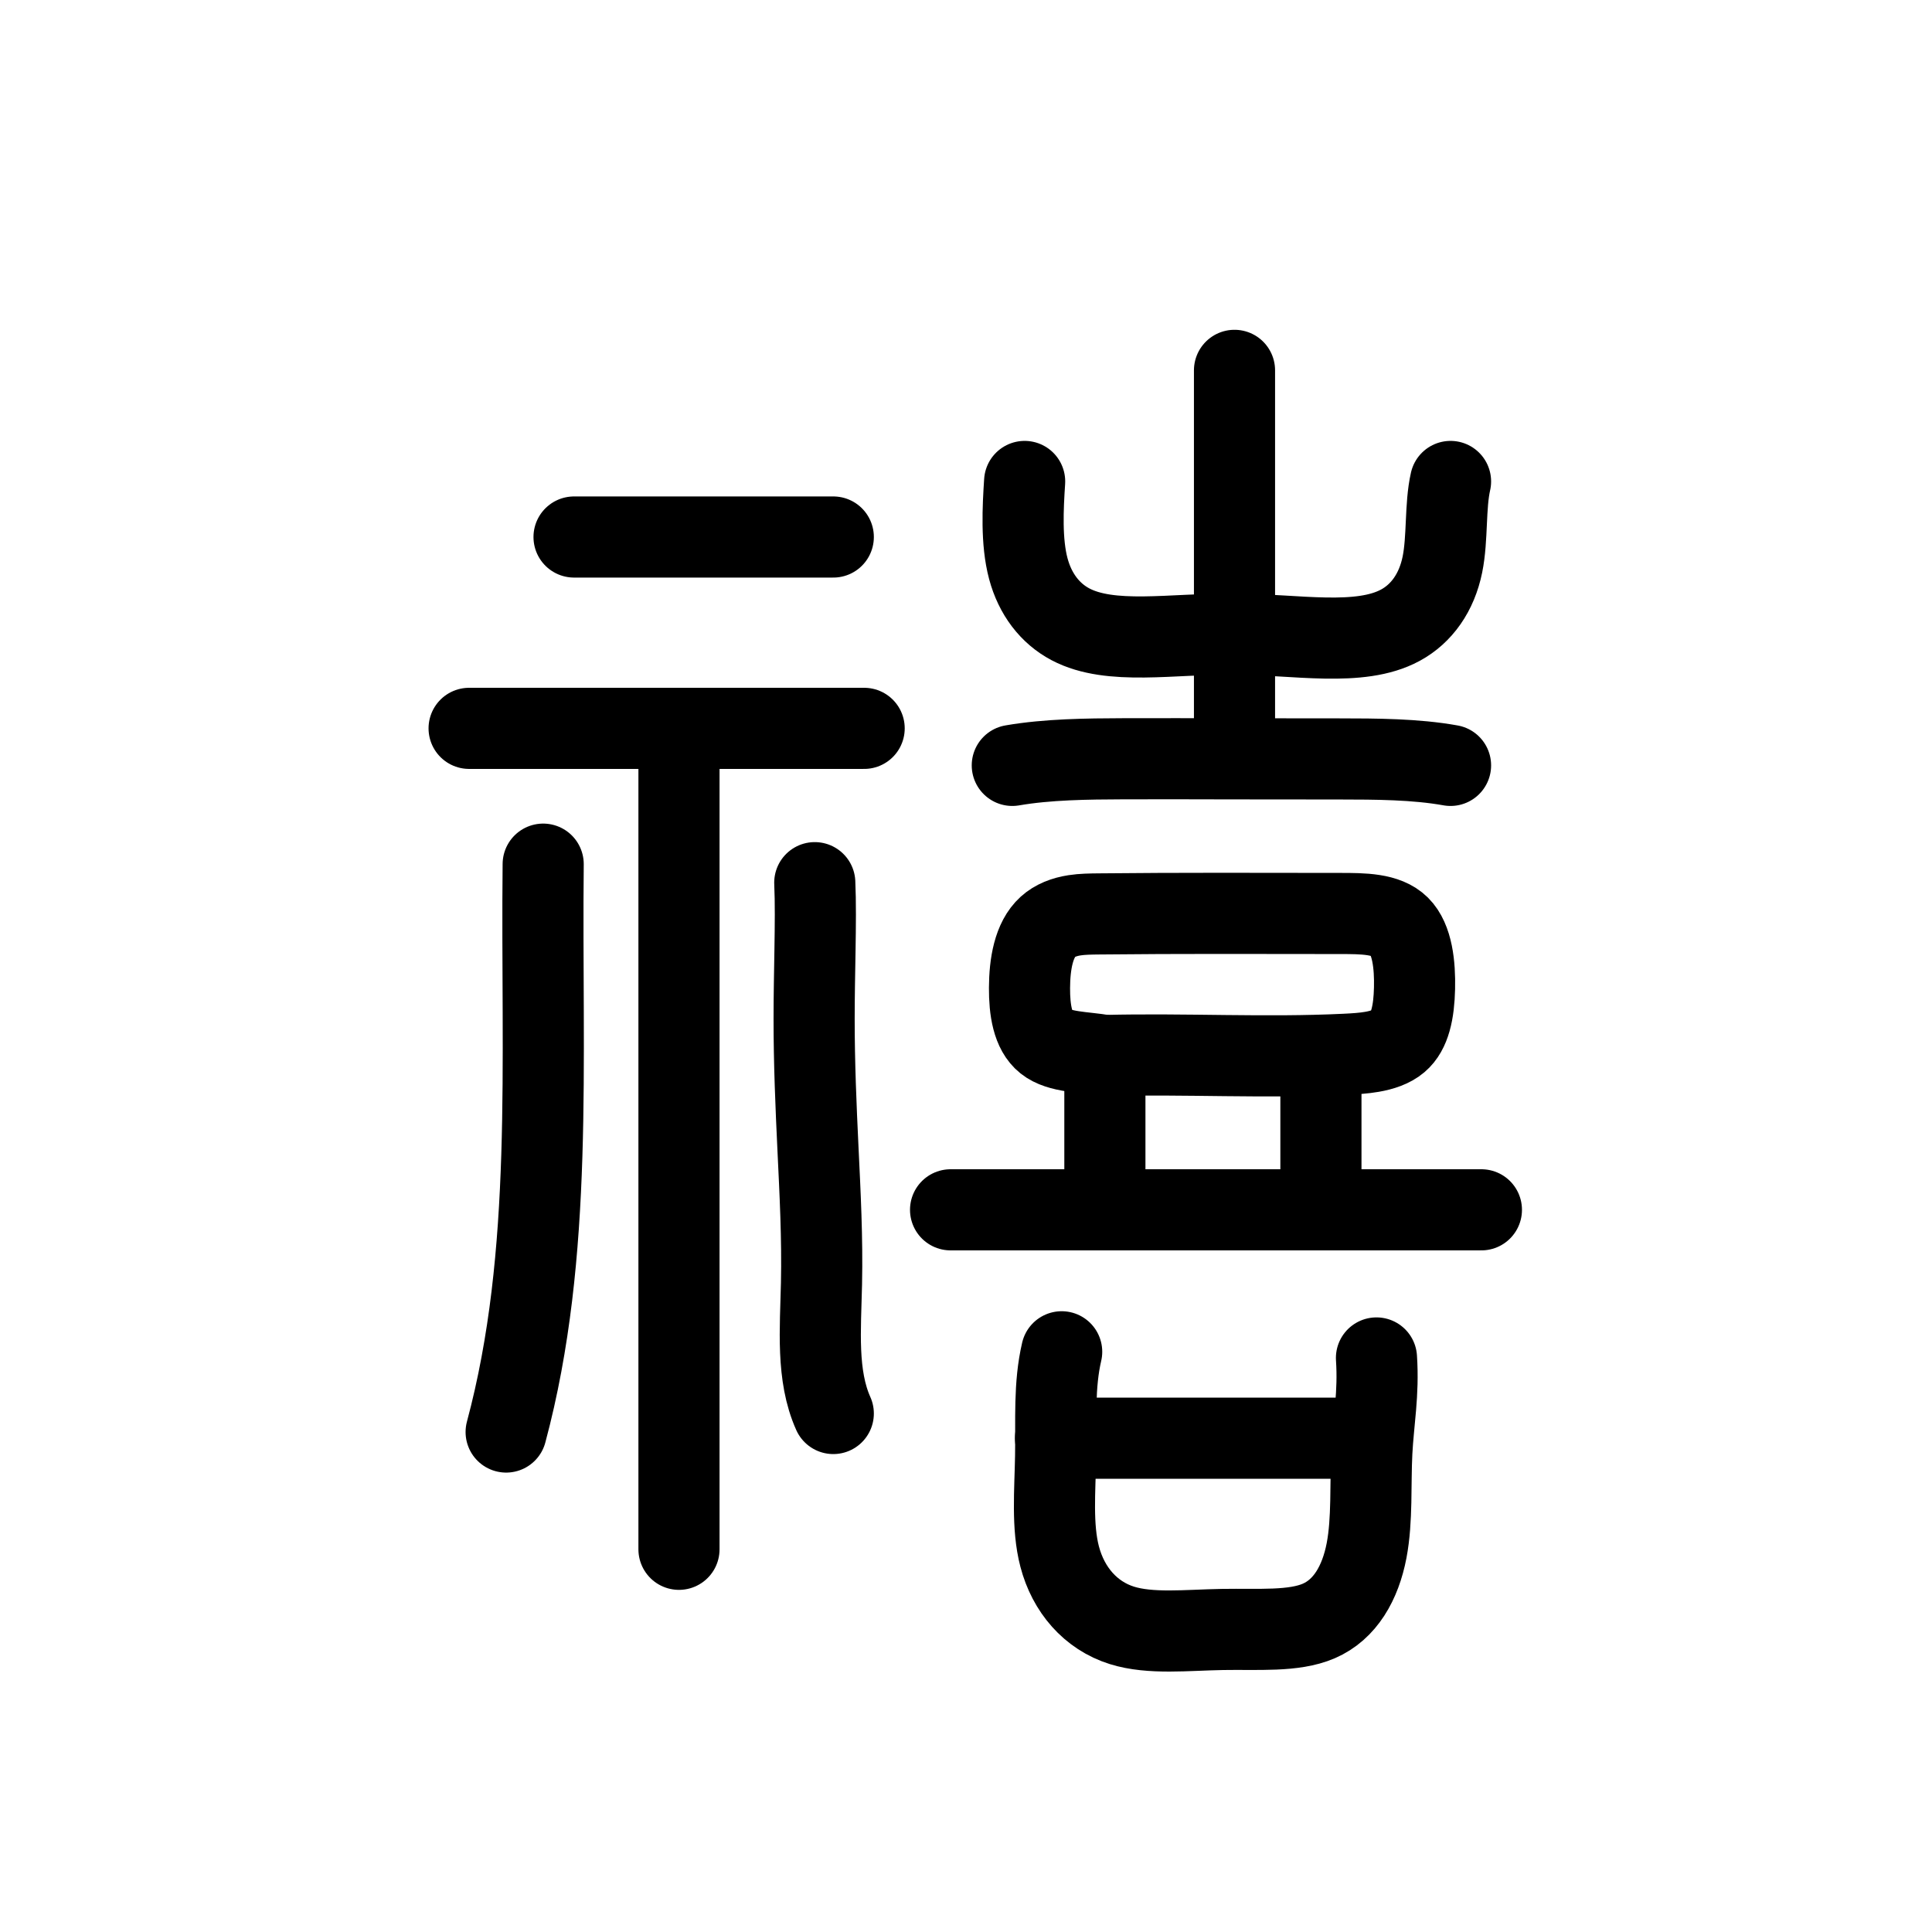
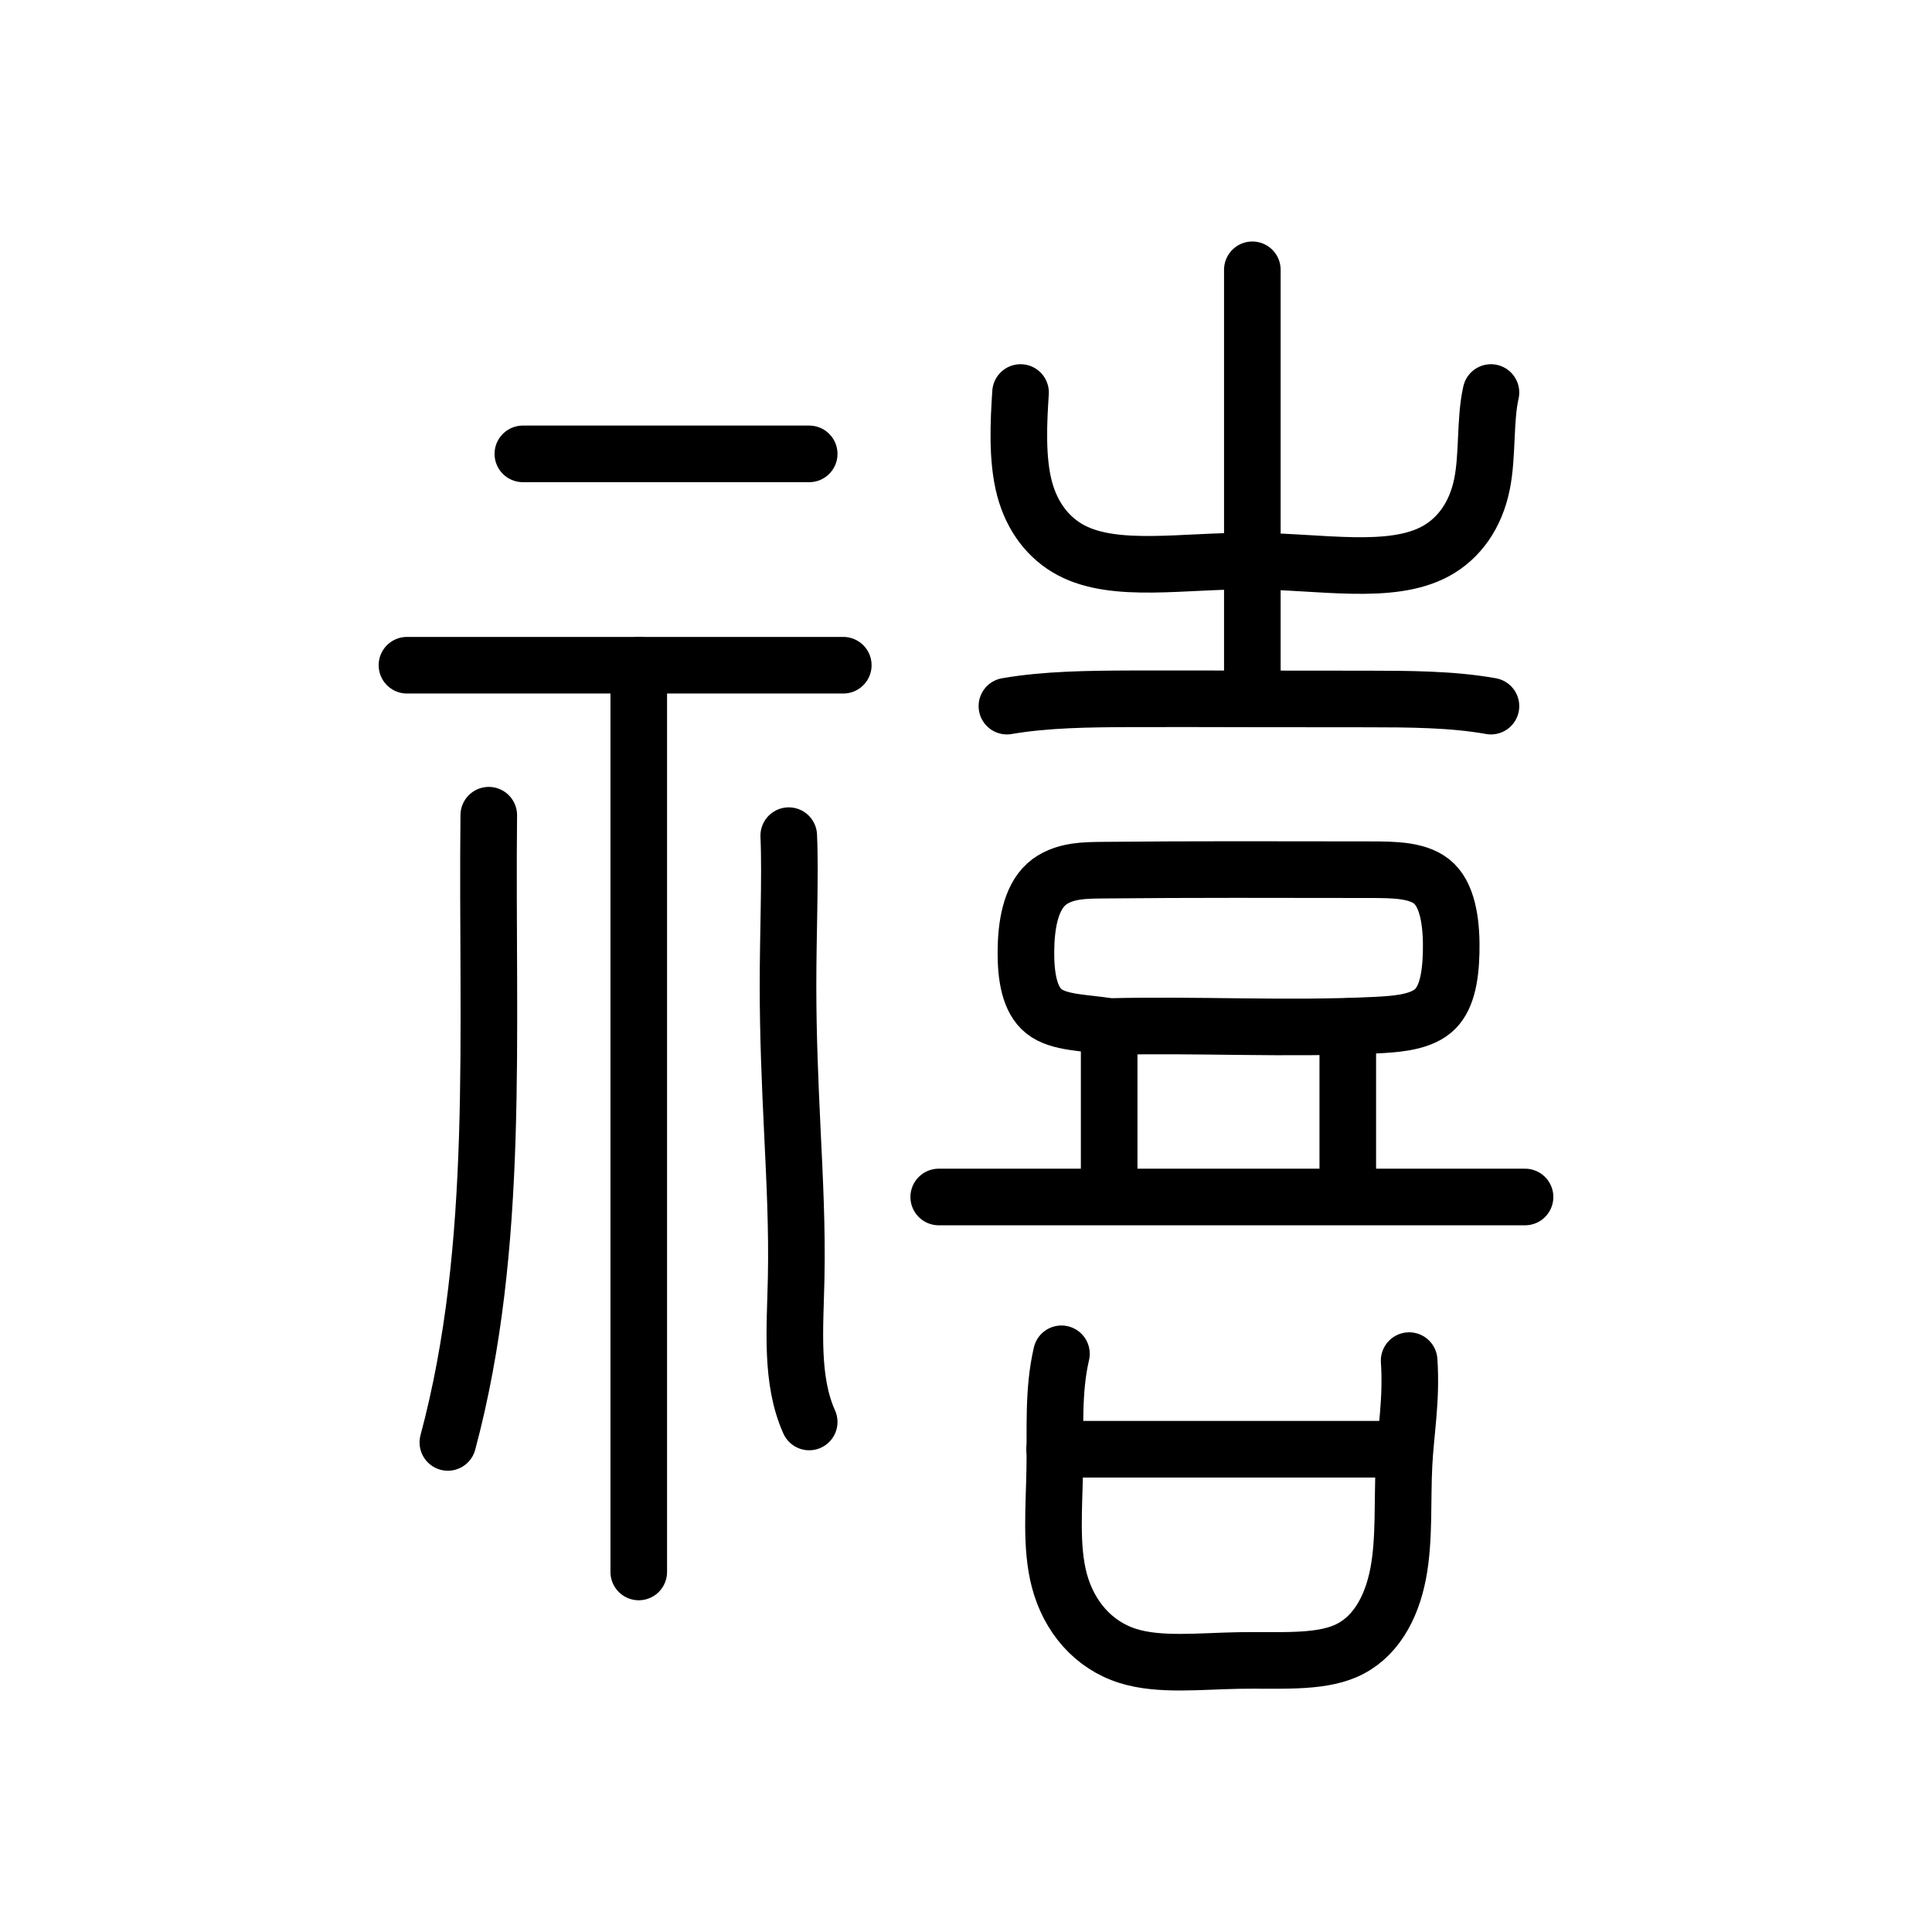
<svg xmlns="http://www.w3.org/2000/svg" viewBox="0 0 1024 1024">
-   <g fill="none" stroke="black" stroke-width="43" stroke-linecap="round" stroke-linejoin="round">
-     <path id="stroke-1" d="M 359.872,386.045 L 359.872,821.163" />
-     <path id="stroke-2" d="M 559.438,762.275 L 726.288,762.275" />
-     <path id="stroke-3" d="M 585.61,559.438 L 585.61,637.955" />
-     <path id="stroke-4" d="M 654.313,399.131 L 654.313,196.294" />
-     <path id="stroke-5" d="M 700.115,559.438 L 700.115,637.955" />
-     <path id="stroke-6" d="M 248.639,386.045 L 458.019,386.045" />
-     <path id="stroke-7" d="M 268.268,759.003 C 293.669,664.261 286.769,563.366 287.898,458.019" />
-     <path id="stroke-8" d="M 304.256,284.626 L 441.661,284.626" />
-     <path id="stroke-9" d="M 431.847,467.834 C 432.311,477.952 432.171,490.692 431.959,503.642 C 431.762,515.685 431.501,527.911 431.499,539.966 C 431.494,563.434 432.467,586.257 433.558,609.13 C 434.68,632.629 435.925,656.181 435.404,680.388 C 434.887,704.406 432.63,729.07 441.661,749.188" />
-     <path id="stroke-10" d="M 503.821,641.227 L 785.176,641.227" />
-     <path id="stroke-11" d="M 536.537,405.674 C 555.261,402.45 575.888,402.231 595.683,402.16 C 615.034,402.09 633.59,402.161 652.078,402.195 C 670.991,402.229 689.833,402.225 709.612,402.248 C 729.392,402.272 750.109,402.323 768.818,405.674" />
-     <path id="stroke-12" d="M 543.08,255.182 C 542.173,269.043 541.2,287.065 545.024,301.387 C 548.641,314.932 556.547,325.169 567.341,330.882 C 588.619,342.142 621.116,335.82 654.142,336.051 C 687.168,336.281 720.721,343.063 742.265,331.352 C 753.509,325.241 761.482,314.093 764.507,299.199 C 767.329,285.31 765.848,268.163 768.818,255.182" />
-     <path id="stroke-13" d="M 562.709,716.473 C 558.563,734.221 559.826,752.528 559.499,771.834 C 559.19,790.032 557.47,809.117 561.644,825.039 C 566.239,842.568 577.979,856.264 594.645,861.484 C 609.784,866.225 628.986,863.975 647.947,863.648 C 666.908,863.32 685.627,864.917 698.962,859.164 C 712.97,853.121 721.036,838.967 724.316,821.812 C 727.438,805.481 726.222,786.428 727.105,769.546 C 727.965,753.09 730.82,738.696 729.559,719.744" />
-     <path id="stroke-14" d="M 585.61,559.438 C 574.506,557.474 561.551,557.904 554.293,552.115 C 547.312,546.548 545.602,535.228 545.659,523.586 C 545.721,511.018 547.844,498.075 555.44,491.194 C 559.098,487.881 564.026,485.973 569.553,485.122 C 573.636,484.493 578.047,484.441 582.44,484.396 C 625.277,483.95 666.493,484.126 710.285,484.167 C 722.444,484.178 734.801,484.18 741.695,491.014 C 748.588,497.849 750.017,511.517 749.725,523.815 C 749.58,529.963 749.004,535.77 747.596,540.73 C 746.296,545.311 744.286,549.17 741.049,551.915 C 737.545,554.887 732.601,556.552 727.143,557.495 C 722.693,558.264 717.901,558.555 713.106,558.787 C 670.741,560.839 628.12,558.372 585.61,559.438" />
+   <g fill="none" stroke="black" stroke-width="30" stroke-linecap="round" stroke-linejoin="round">
+     <path id="stroke-1" d="M338.553 352.581V833.171" />
+     <path id="stroke-2" d="M558.975 768.129H743.262" />
+     <path id="stroke-3" d="M587.882 544.094V630.817" />
+     <path id="stroke-4" d="M663.765 367.035V143" />
+     <path id="stroke-5" d="M714.354 544.094V630.817" />
+     <path id="stroke-6" d="M215.696 352.581H446.957" />
+     <path id="stroke-7" d="M237.376 764.515C265.432 659.872 257.811 548.433 259.058 432.077" />
+     <path id="stroke-8" d="M277.125 240.563H428.89" />
+     <path id="stroke-9" d="M418.05 442.917C418.563 454.093 418.408 468.164 418.174 482.467C417.956 495.769 417.668 509.273 417.666 522.588C417.66 548.508 418.735 573.716 419.94 598.98C421.179 624.934 422.554 650.948 421.979 677.684C421.408 704.212 418.915 731.454 428.89 753.674" />
+     <path id="stroke-10" d="M497.546 634.431H808.304" />
+     <path id="stroke-11" d="M533.681 374.261C554.362 370.7 577.144 370.458 599.008 370.38C620.381 370.303 640.876 370.381 661.297 370.419C682.186 370.456 702.997 370.452 724.843 370.477C746.69 370.504 769.572 370.56 790.236 374.261" />
+     <path id="stroke-12" d="M540.908 208.042C539.906 223.352 538.831 243.257 543.055 259.076C547.05 274.036 555.782 285.343 567.704 291.653C591.206 304.09 627.099 297.107 663.576 297.362C700.054 297.616 737.113 305.107 760.909 292.172C773.328 285.423 782.134 273.11 785.475 256.659C788.592 241.319 786.956 222.38 790.236 208.042" />
+     <path id="stroke-13" d="M562.588 717.54C558.009 737.143 559.404 757.363 559.043 778.687C558.701 798.787 556.801 819.866 561.412 837.452C566.487 856.813 579.454 871.94 597.861 877.706C614.583 882.942 635.791 880.457 656.734 880.096C677.676 879.734 698.352 881.498 713.08 875.143C728.552 868.469 737.461 852.836 741.084 833.888C744.532 815.85 743.189 794.806 744.164 776.16C745.114 757.984 748.267 742.086 746.875 721.153" />
+     <path id="stroke-14" d="M587.882 544.094C575.618 541.925 561.309 542.4 553.292 536.006C545.582 529.857 543.693 517.354 543.756 504.496C543.825 490.614 546.17 476.319 554.559 468.719C558.6 465.059 564.043 462.952 570.147 462.012C574.657 461.317 579.529 461.26 584.381 461.21C631.695 460.718 677.218 460.912 725.586 460.957C739.016 460.969 752.665 460.972 760.279 468.52C767.892 476.069 769.471 491.165 769.148 504.749C768.988 511.539 768.352 517.953 766.797 523.431C765.361 528.491 763.141 532.753 759.565 535.785C755.695 539.068 750.235 540.907 744.206 541.948C739.291 542.798 733.998 543.119 728.702 543.375C681.91 545.642 634.835 542.917 587.882 544.094" />
  </g>
</svg>
